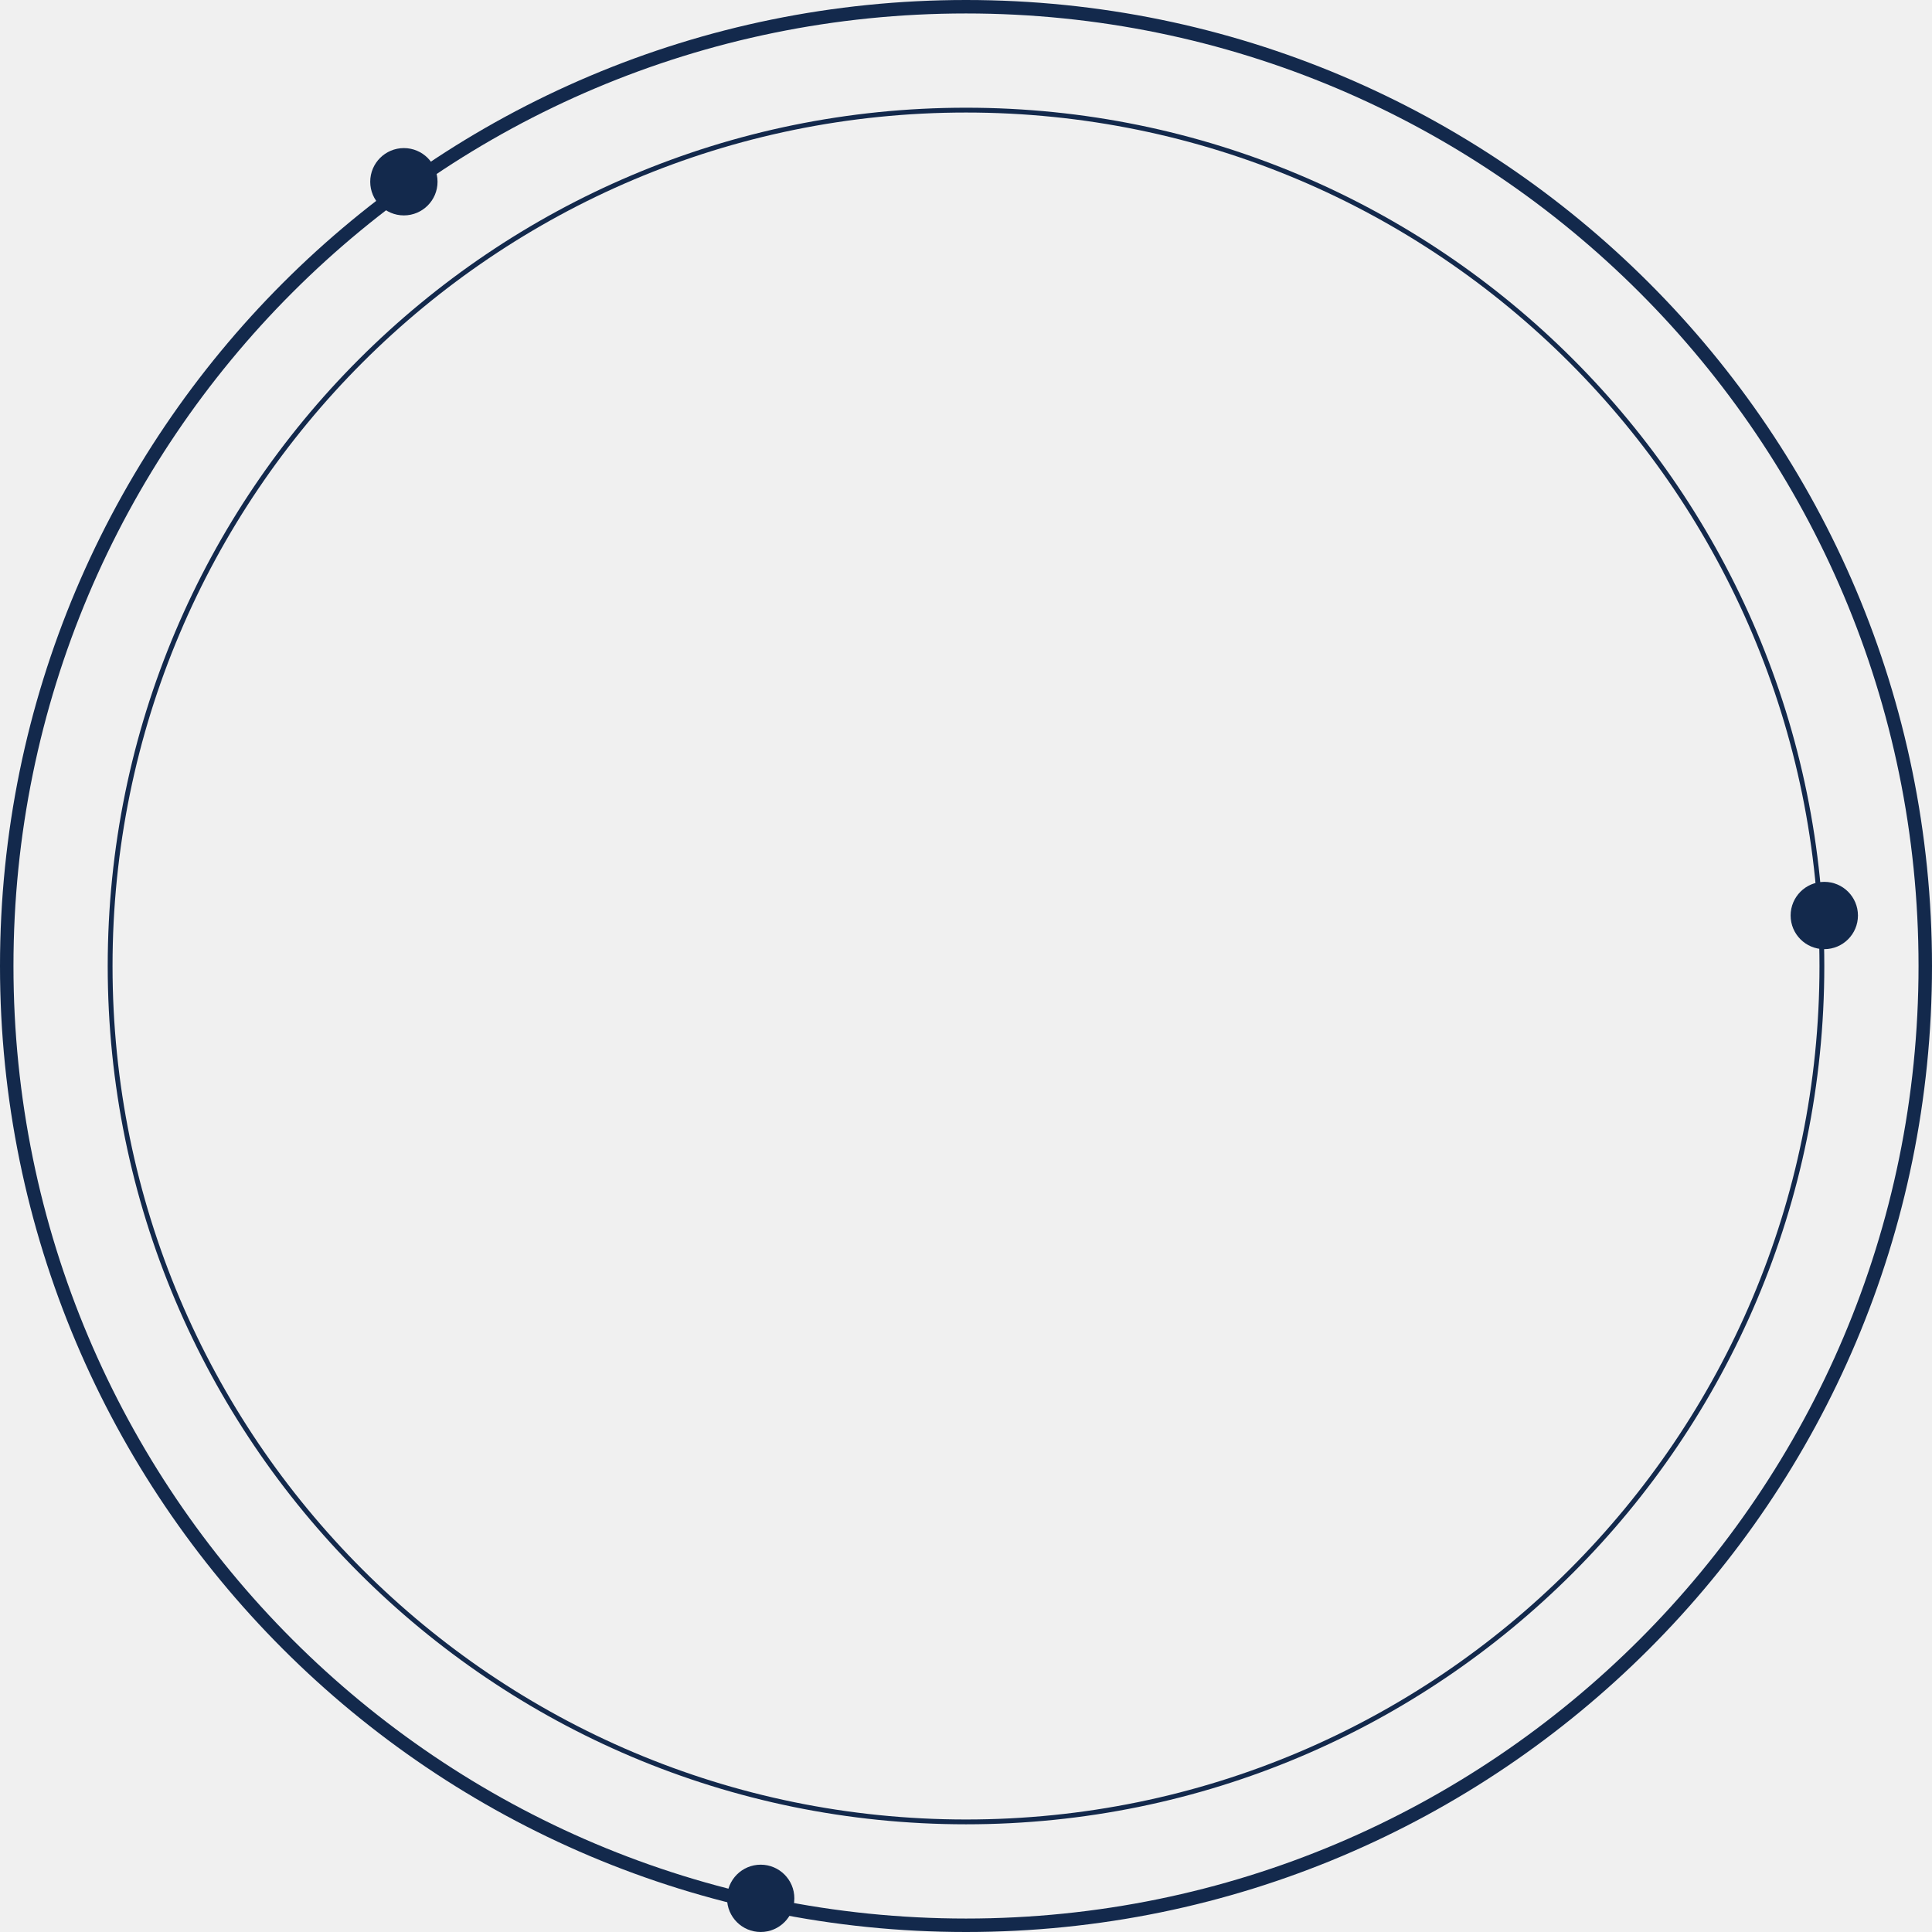
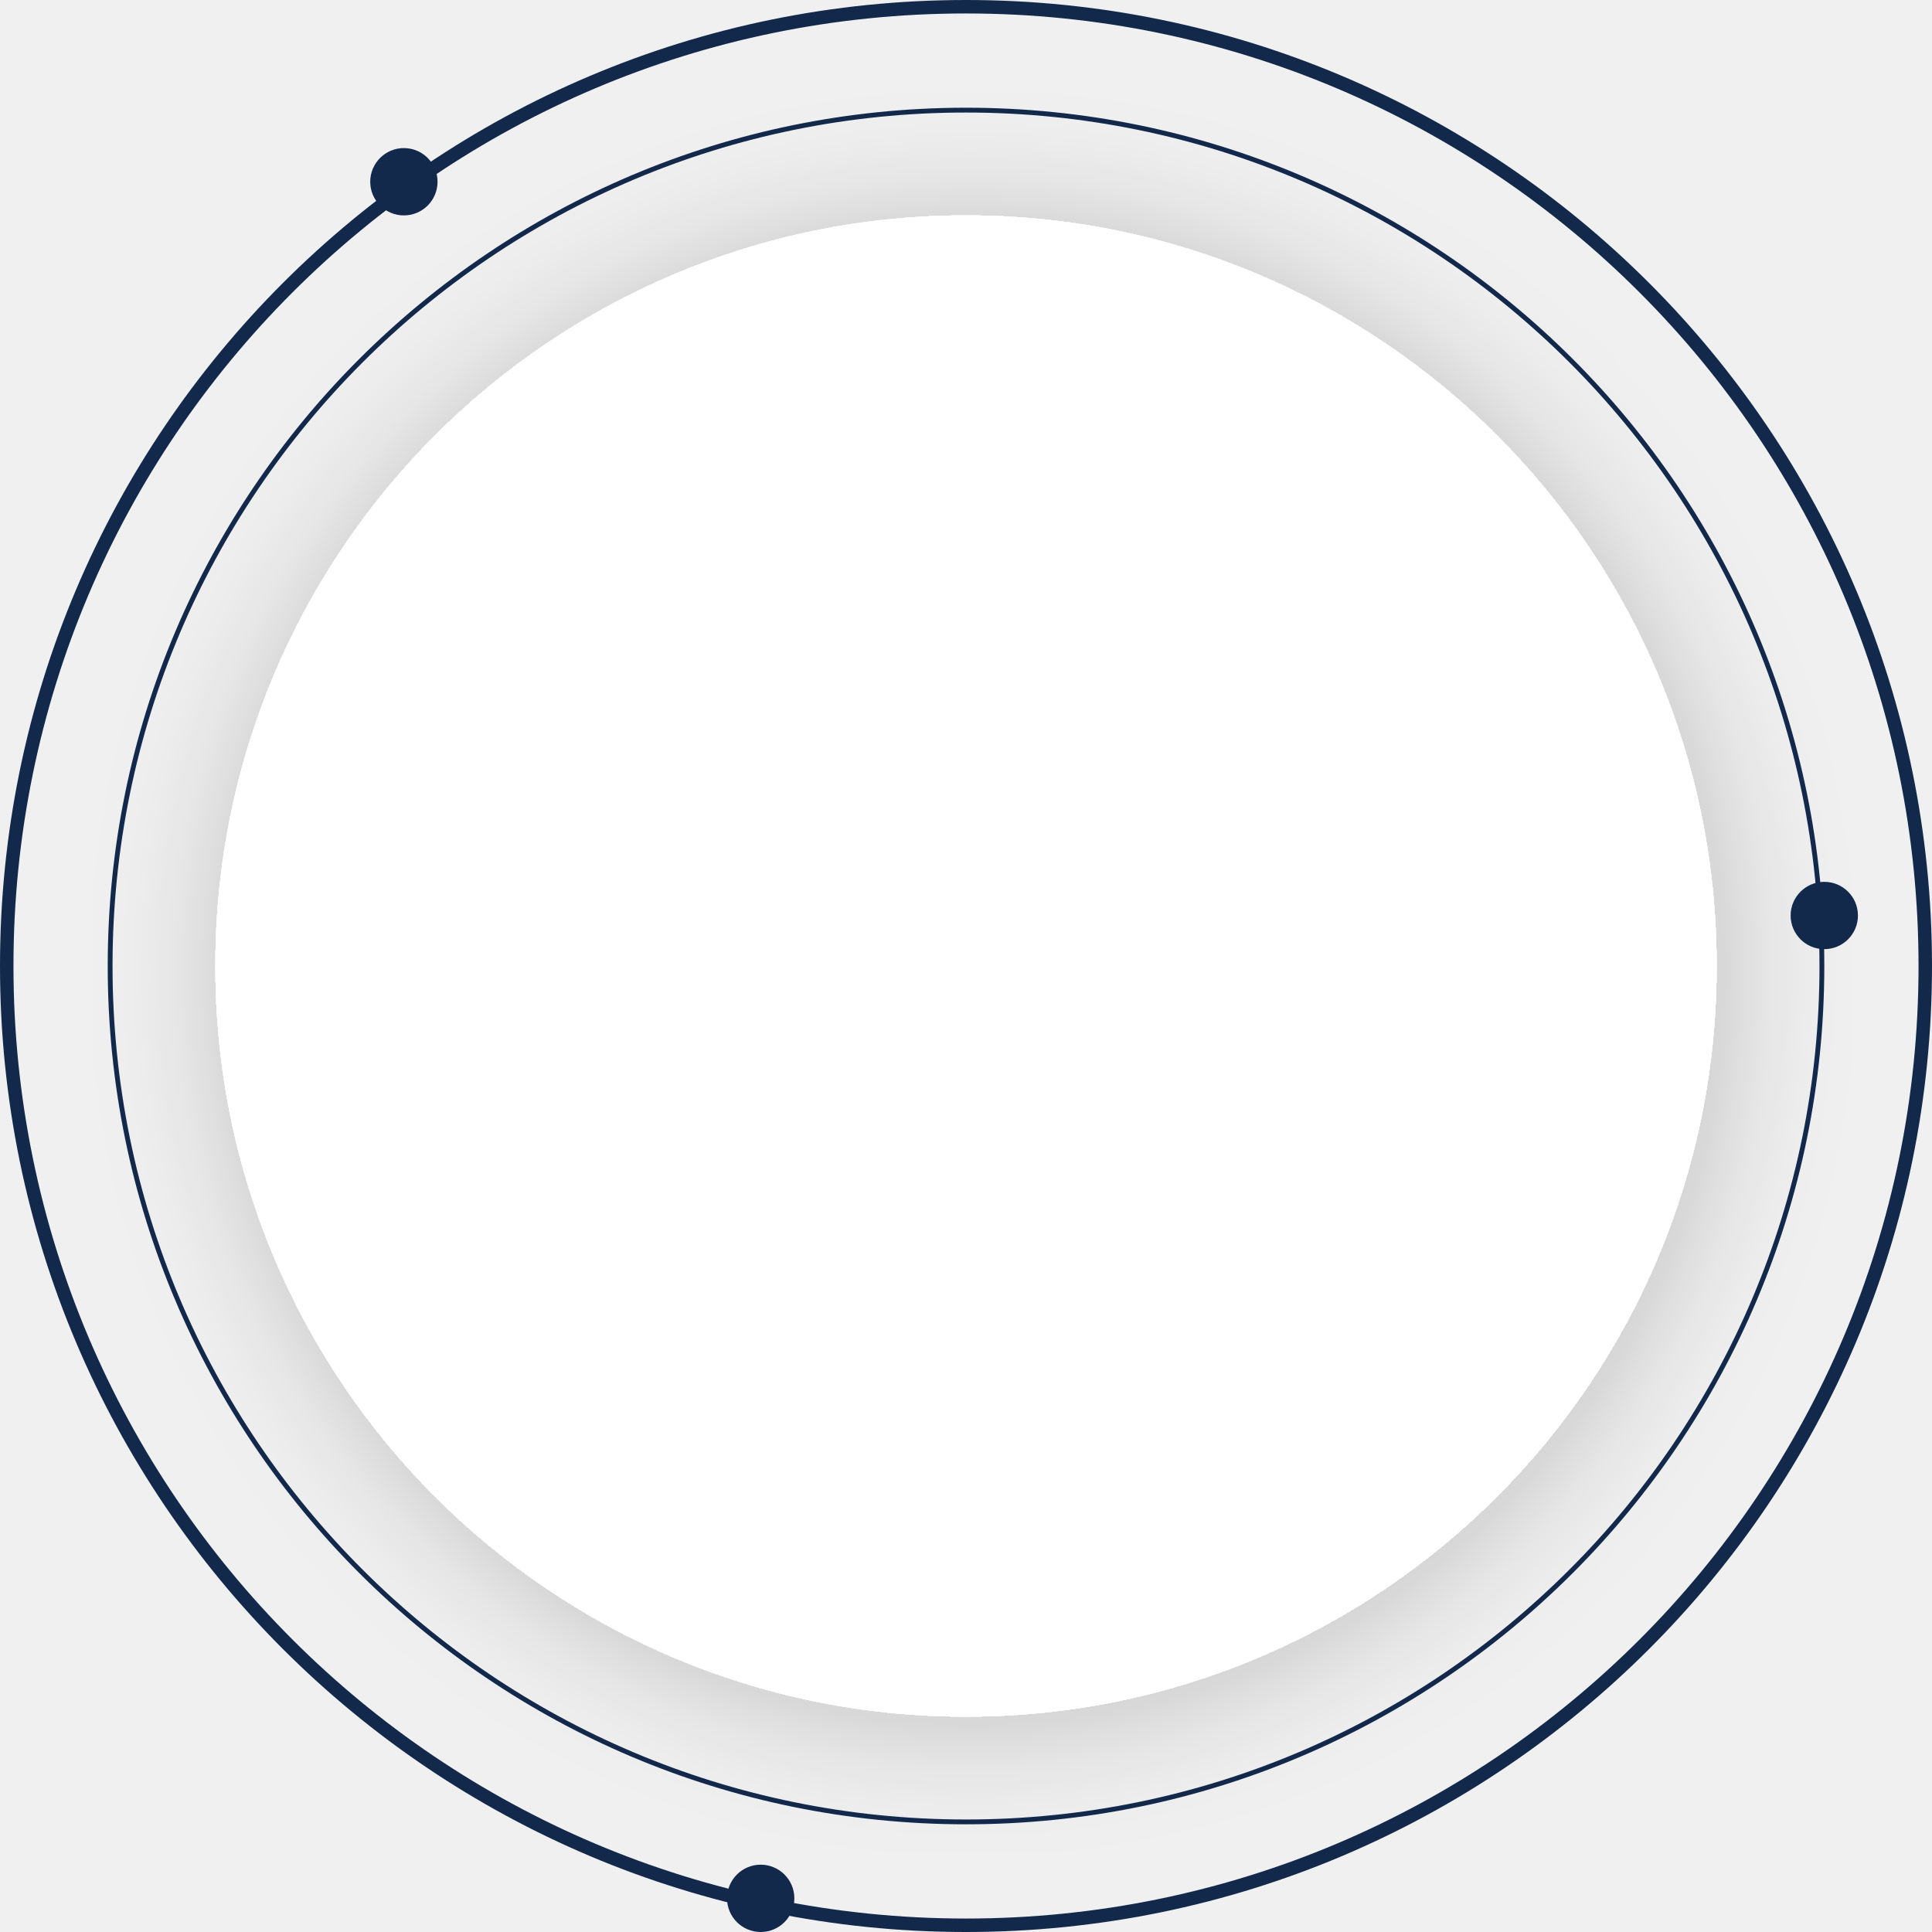
<svg xmlns="http://www.w3.org/2000/svg" width="413" height="413" fill="none" viewBox="0 0 413 413">
+   <g filter="url(#a)">
+     <circle cx="206.503" cy="206.503" r="160.451" fill="#fff" />
+     <circle cx="206.503" cy="206.503" r="159.732" stroke="#fff" stroke-width="1.439" />
+   </g>
  <circle cx="206.5" cy="206.5" r="205.061" stroke="#13294c" stroke-width="2.878" />
  <circle cx="206.502" cy="206.502" r="182.961" stroke="#13294c" stroke-width="1.03" />
  <circle cx="86.337" cy="38.851" r="7.195" fill="#13294c" />
  <circle cx="389.974" cy="195.705" r="7.195" fill="#13294c" />
  <circle cx="162.612" cy="405.804" r="7.195" fill="#13294c" />
+   <defs>
+     <filter id="a" width="375.585" height="375.585" x="20.15" y="20.15" color-interpolation-filters="sRGB" filterUnits="userSpaceOnUse">
+       <feFlood flood-opacity="0" result="BackgroundImageFix" />
+       <feColorMatrix in="SourceAlpha" result="hardAlpha" values="0 0 0 0 0 0 0 0 0 0 0 0 0 0 0 0 0 0 127 0" />
+       <feOffset dx="1.439" dy="1.439" />
+       <feGaussianBlur stdDeviation="13.669" />
+       <feComposite in2="hardAlpha" operator="out" />
+       <feColorMatrix values="0 0 0 0 0 0 0 0 0 0 0 0 0 0 0 0 0 0 0.2 0" />
+       <feBlend in2="BackgroundImageFix" result="effect1_dropShadow_6373_8587" />
+       <feBlend in="SourceGraphic" in2="effect1_dropShadow_6373_8587" result="shape" />
+     </filter>
+   </defs>
</svg>
